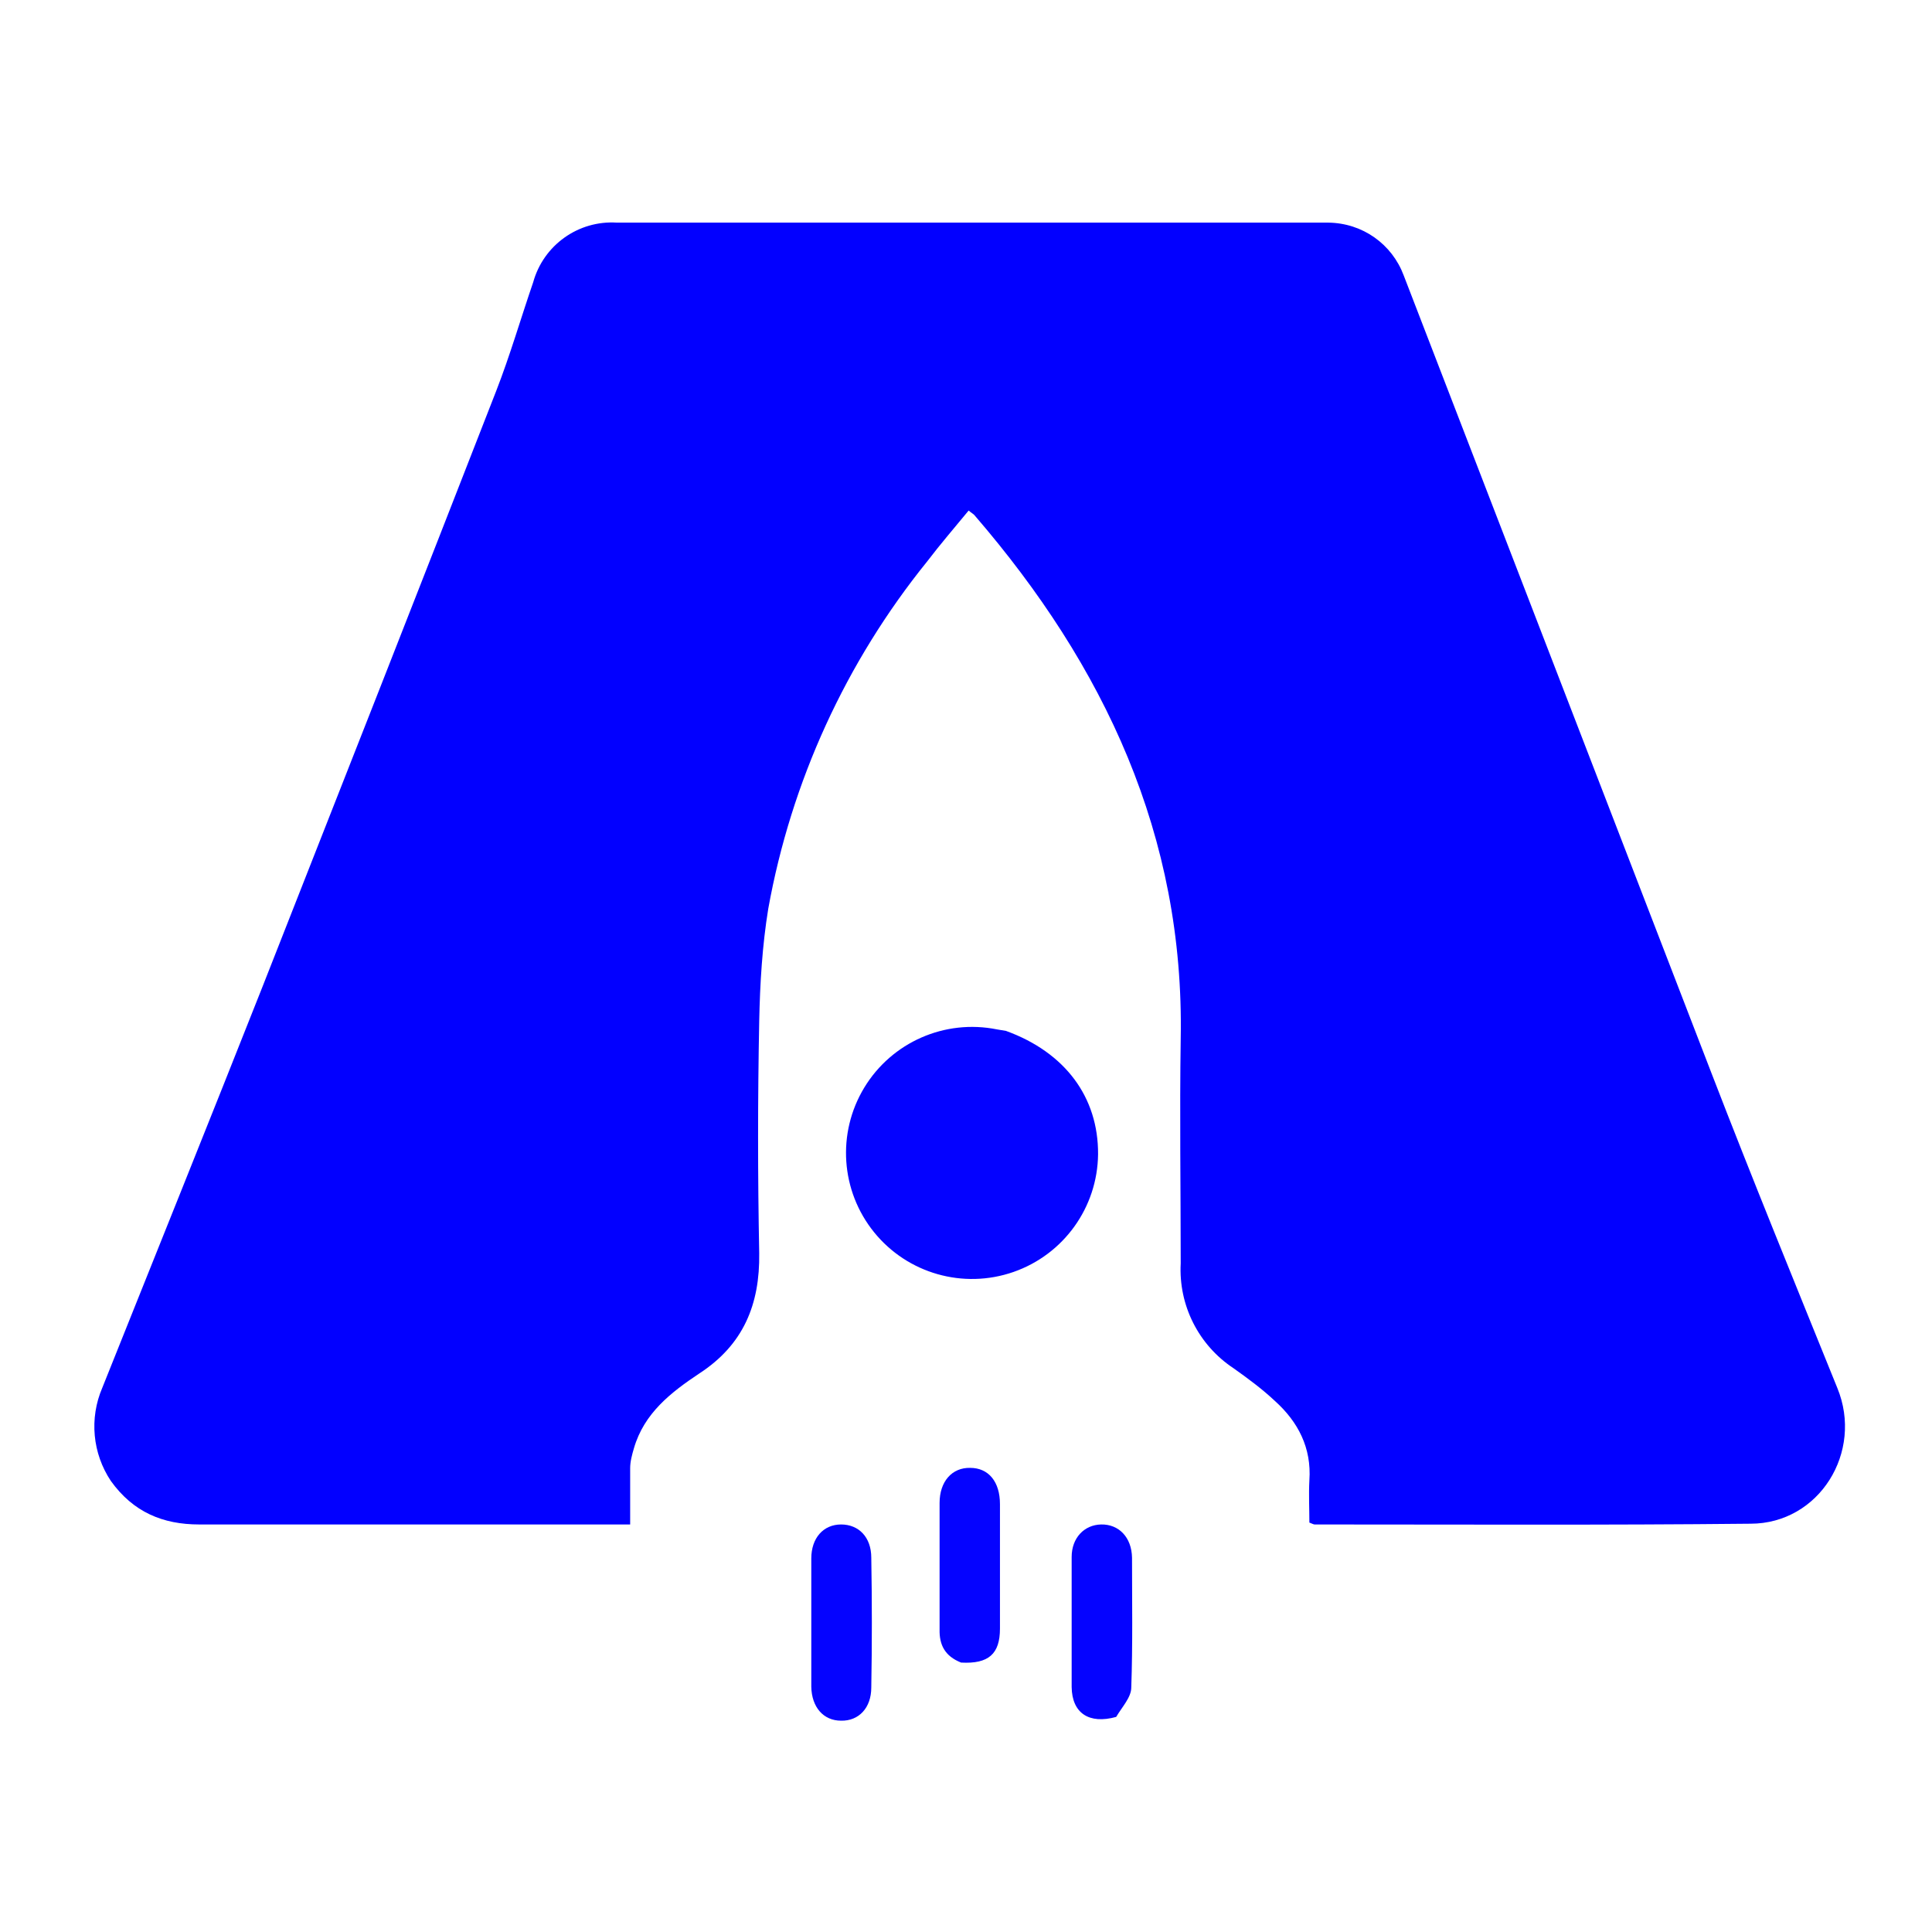
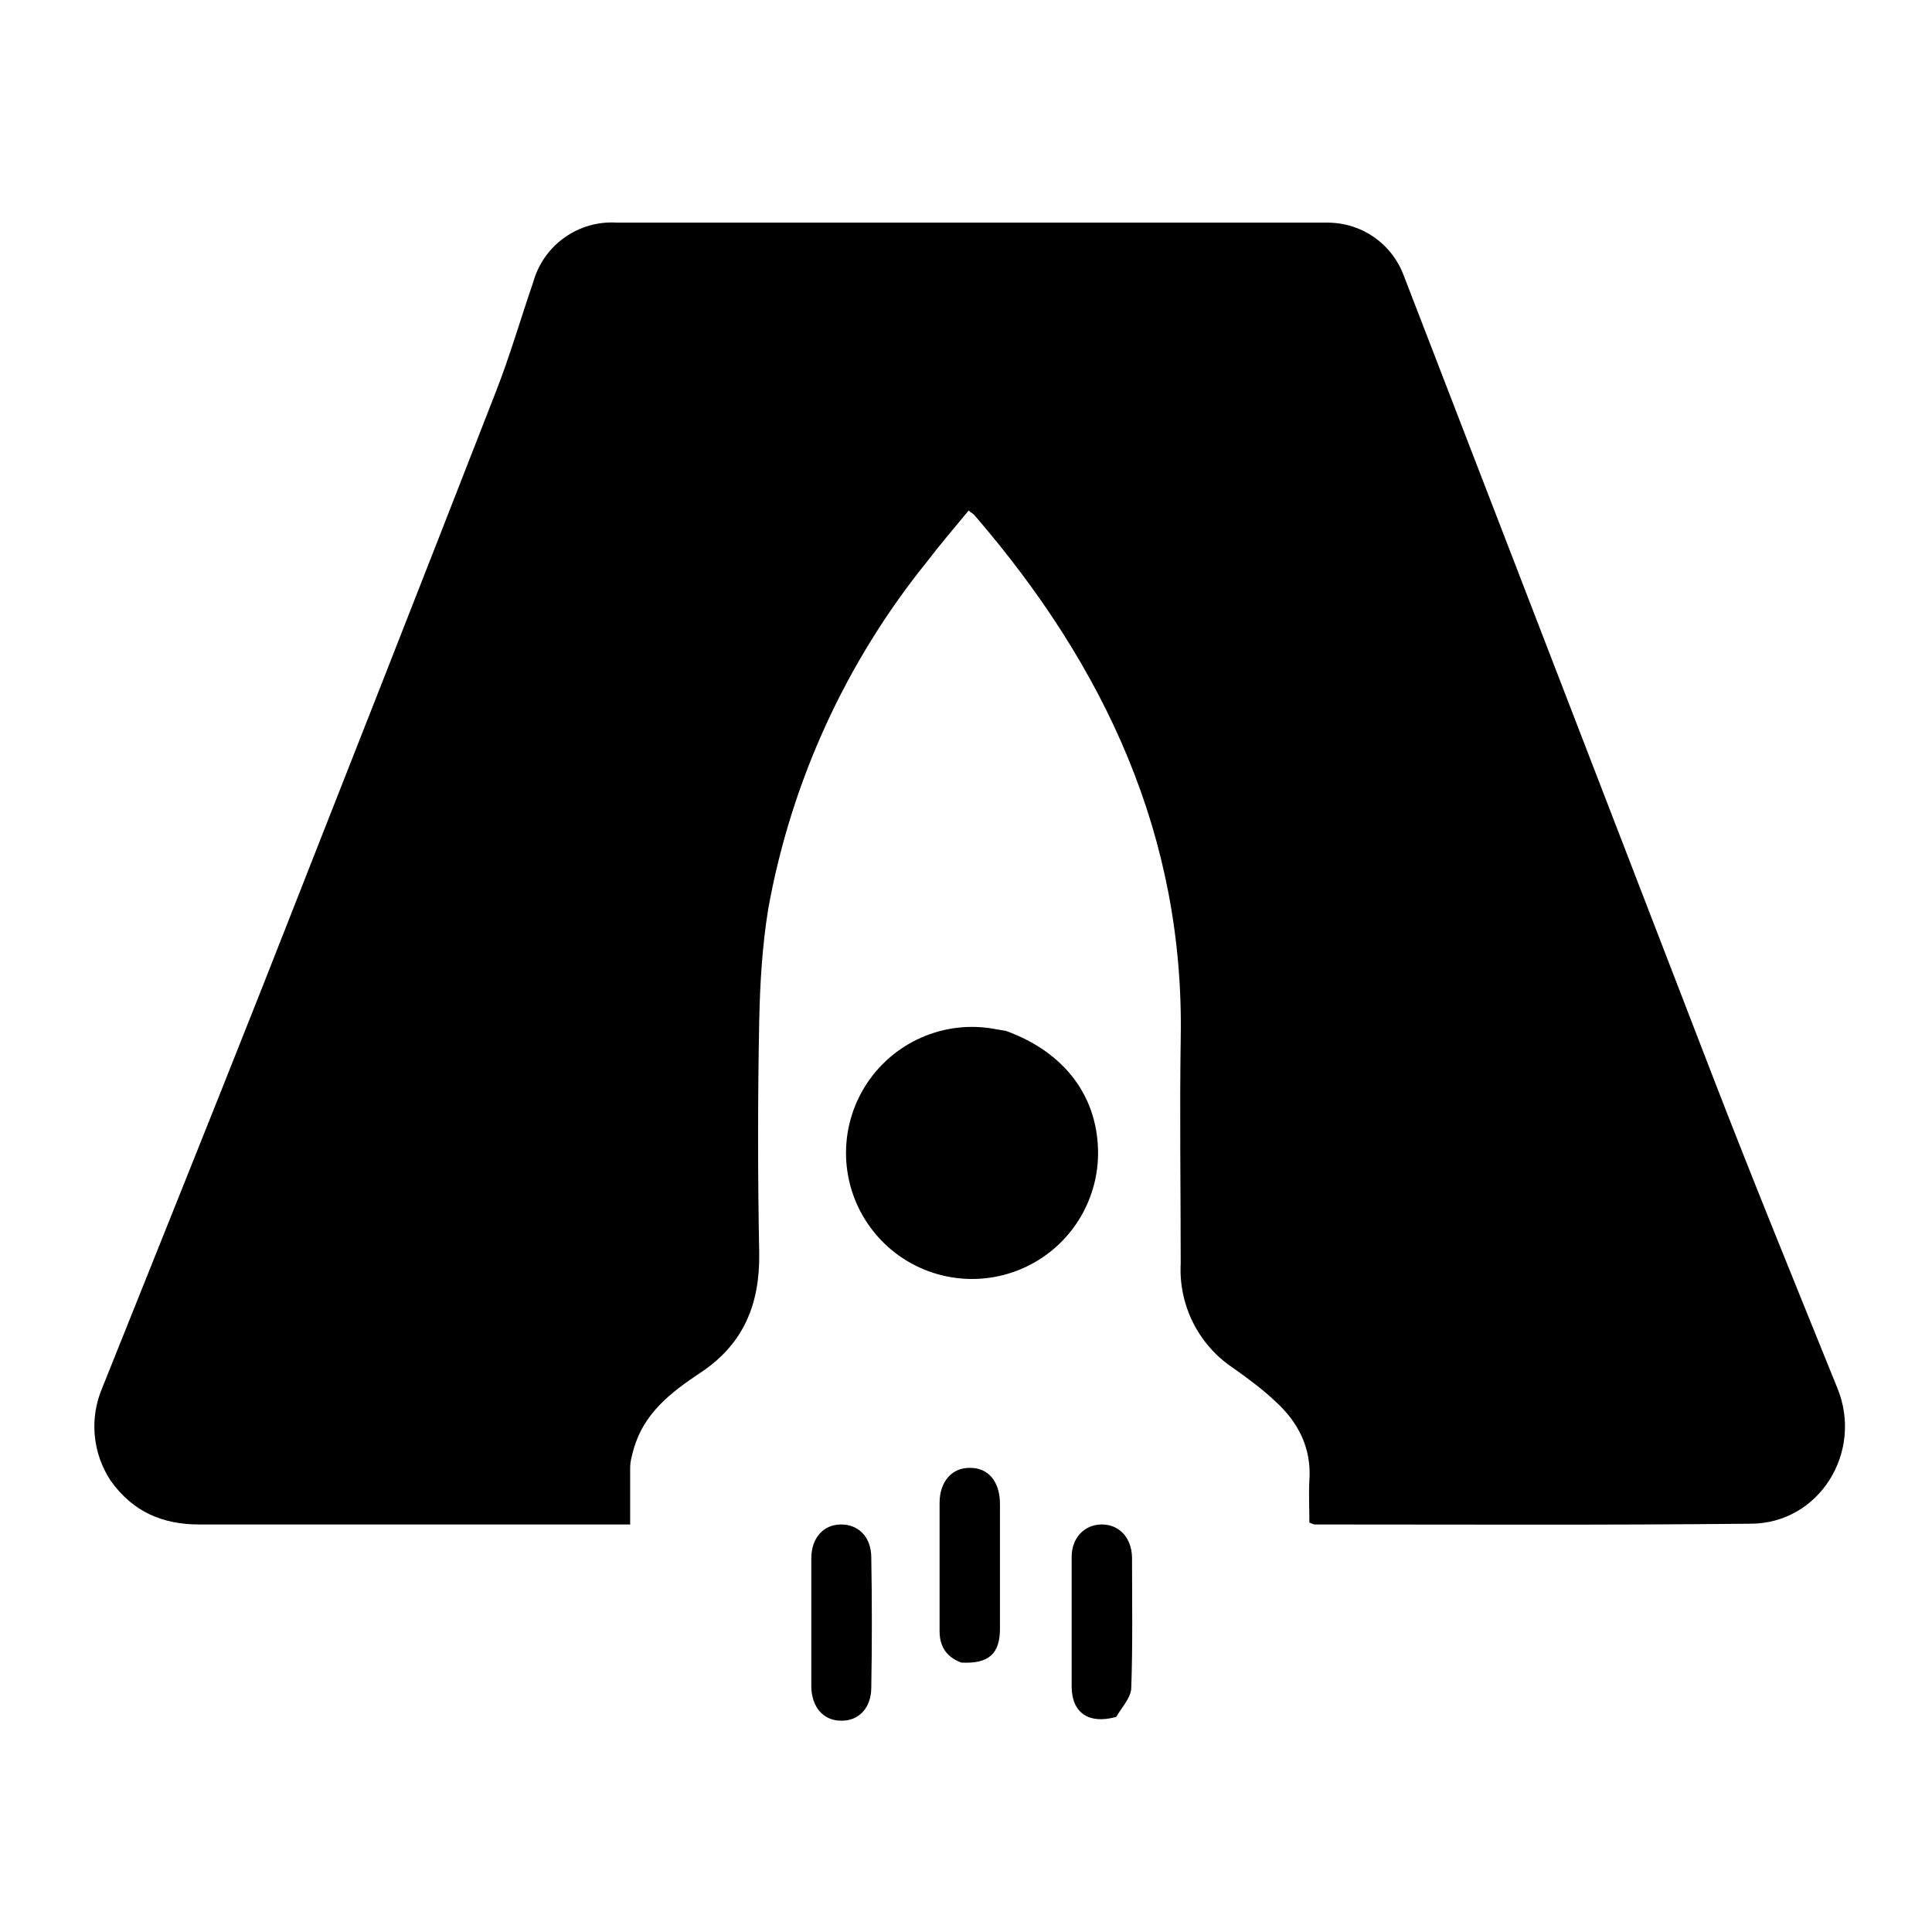
<svg xmlns="http://www.w3.org/2000/svg" xml:space="preserve" viewBox="0 0 512 512">
-   <path fill="#0200FF" d="M29.4 392.5a26 26 0 0 1-2.3-24.7c14.2-35.5 28.5-71 42.5-106.4 20.7-52.6 41.4-105.2 61.9-157.8 3.7-9.5 6.5-19.2 9.8-28.8A21.6 21.6 0 0 1 163.5 59H352c9.1.1 16.9 5.7 20 14l81.6 211.5c10.8 28 22.1 55.6 33.3 83.3 7 17-4.8 36-23 36-38.5.4-77 .2-115.5.2-.3 0-.6-.2-1.4-.5 0-3.6-.2-7.4 0-11.2.6-8.6-3-15.5-9.1-21-3.4-3.2-7.2-6-11-8.7a31.3 31.3 0 0 1-14-27.8c0-19.8-.3-39.6 0-59.5 1-53.8-20.2-98.8-54.6-138.7-.3-.4-.8-.6-1.6-1.3-3.7 4.5-7.5 8.9-11 13.5a204 204 0 0 0-42.1 92c-1.6 9.8-2.2 19.9-2.4 29.8-.4 20.5-.4 41 0 61.5.2 13.6-4.2 24.3-15.9 31.9-7.5 5-14.6 10.5-17.3 19.8-.5 1.7-1 3.5-1 5.3V404H52.8c-9.7 0-17.5-3.3-23.4-11.5z" />
-   <path fill="#0402FF" d="M266.6 273.2c15.7 5.7 24.5 17.6 24.4 32.7a33.4 33.4 0 1 1-26.8-33.1l2.4.4z" />
-   <path fill="#0503FF" d="M254.7 440.6c-4.3-1.7-5.8-4.7-5.7-8.8v-33.5c0-5.7 3.3-9.4 8.1-9.3 4.9 0 7.9 3.7 7.9 9.6v33c0 6.7-3 9.4-10.3 9zM215 429v-16c0-5.4 3.2-9 7.9-9s8 3.4 8 8.8c.2 11.5.2 23 0 34.4 0 5.4-3.3 8.9-8 8.8-4.7 0-7.8-3.6-7.9-9v-18zM295.8 455c-7.2 2-11.7-1-11.8-7.9v-34.5c0-5 3.3-8.5 7.8-8.6 4.7-.1 8.1 3.4 8.2 8.8 0 11.4.2 23-.2 34.4 0 2.6-2.4 5.1-4 7.8z" />
+   <path fill="currentColor" d="M29.4 392.5a26 26 0 0 1-2.3-24.7c14.2-35.5 28.5-71 42.5-106.4 20.7-52.6 41.4-105.2 61.9-157.8 3.7-9.5 6.5-19.2 9.8-28.8A21.6 21.6 0 0 1 163.5 59H352c9.1.1 16.9 5.7 20 14l81.6 211.5c10.8 28 22.1 55.6 33.3 83.3 7 17-4.8 36-23 36-38.5.4-77 .2-115.5.2-.3 0-.6-.2-1.4-.5 0-3.6-.2-7.4 0-11.2.6-8.6-3-15.5-9.1-21-3.4-3.2-7.2-6-11-8.7a31.3 31.3 0 0 1-14-27.8c0-19.8-.3-39.6 0-59.5 1-53.8-20.2-98.8-54.6-138.7-.3-.4-.8-.6-1.6-1.3-3.7 4.5-7.5 8.9-11 13.5a204 204 0 0 0-42.1 92c-1.6 9.8-2.2 19.9-2.4 29.8-.4 20.5-.4 41 0 61.5.2 13.6-4.2 24.3-15.9 31.9-7.5 5-14.6 10.5-17.3 19.8-.5 1.7-1 3.5-1 5.3V404H52.8c-9.7 0-17.5-3.3-23.4-11.5z" />
+   <path fill="currentColor" d="M266.6 273.2c15.7 5.7 24.5 17.6 24.4 32.7a33.4 33.4 0 1 1-26.8-33.1l2.4.4z" />
+   <path fill="currentColor" d="M254.7 440.6c-4.3-1.7-5.8-4.7-5.7-8.8v-33.5c0-5.7 3.3-9.4 8.1-9.3 4.9 0 7.9 3.7 7.9 9.6v33c0 6.7-3 9.4-10.3 9zM215 429v-16c0-5.4 3.2-9 7.9-9s8 3.4 8 8.8c.2 11.5.2 23 0 34.4 0 5.4-3.3 8.9-8 8.8-4.7 0-7.8-3.6-7.9-9v-18zM295.8 455c-7.2 2-11.7-1-11.8-7.9v-34.5c0-5 3.3-8.5 7.8-8.6 4.7-.1 8.1 3.4 8.2 8.8 0 11.4.2 23-.2 34.4 0 2.6-2.4 5.1-4 7.8z" />
</svg>
